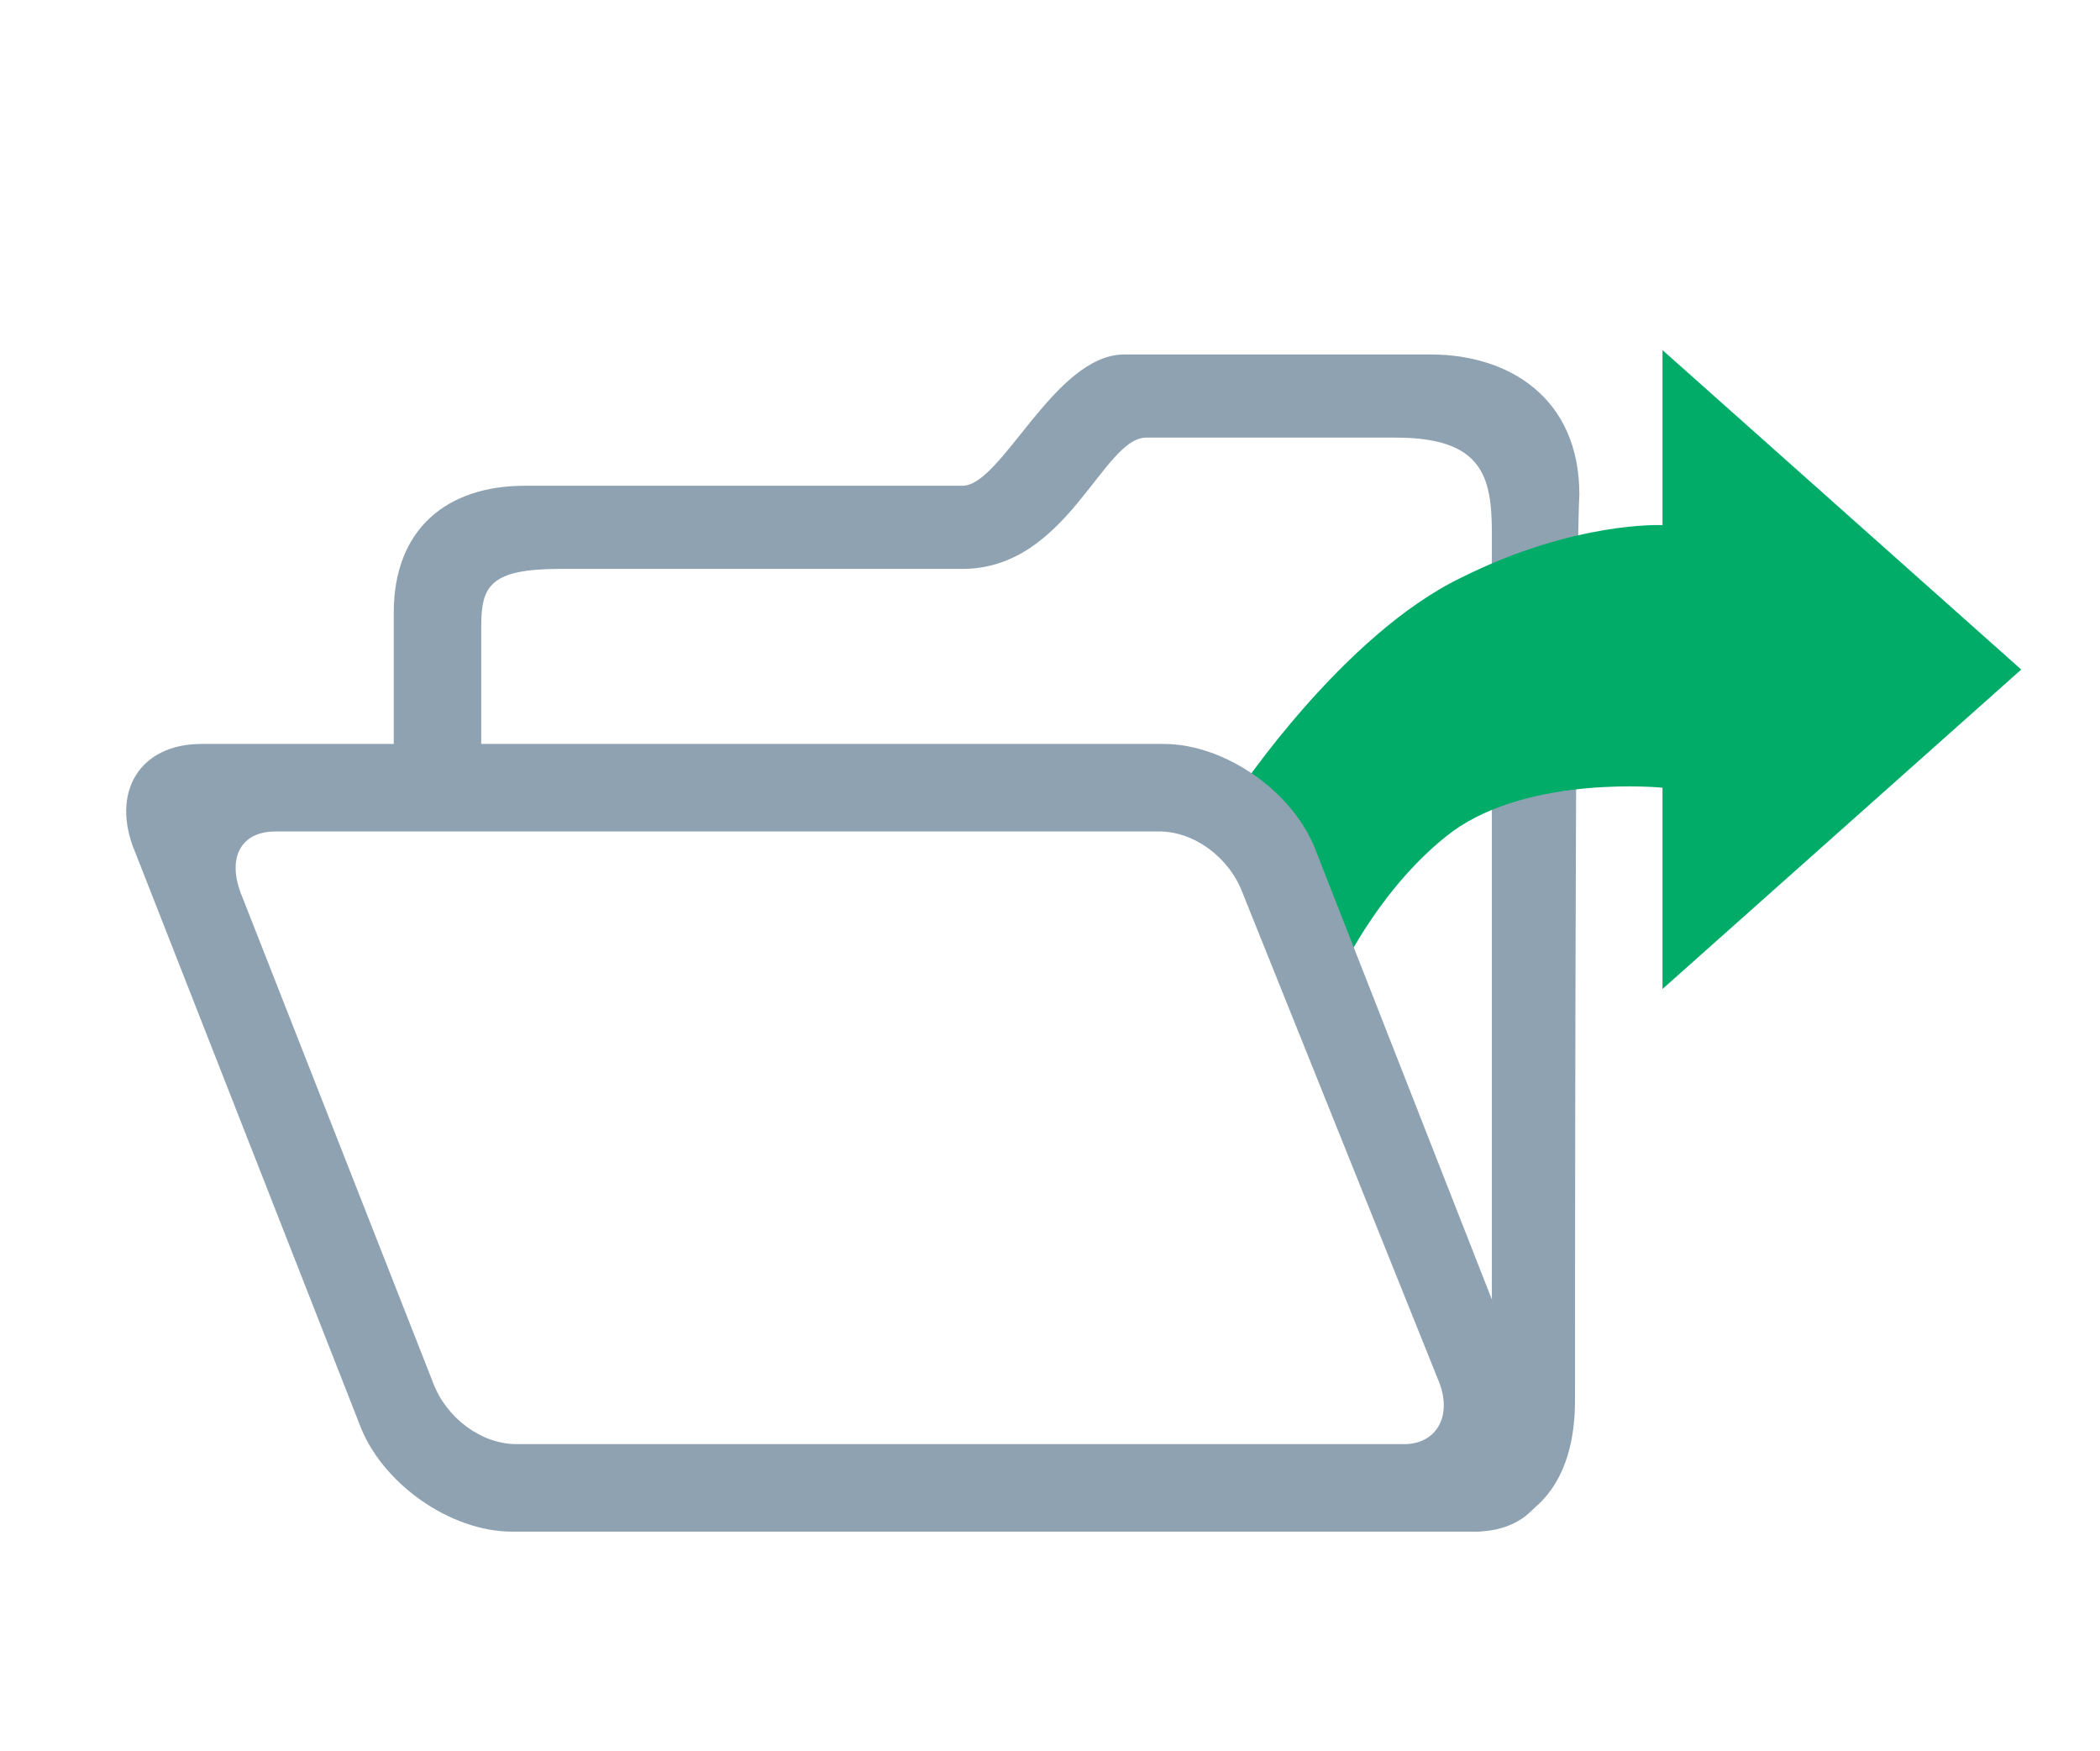
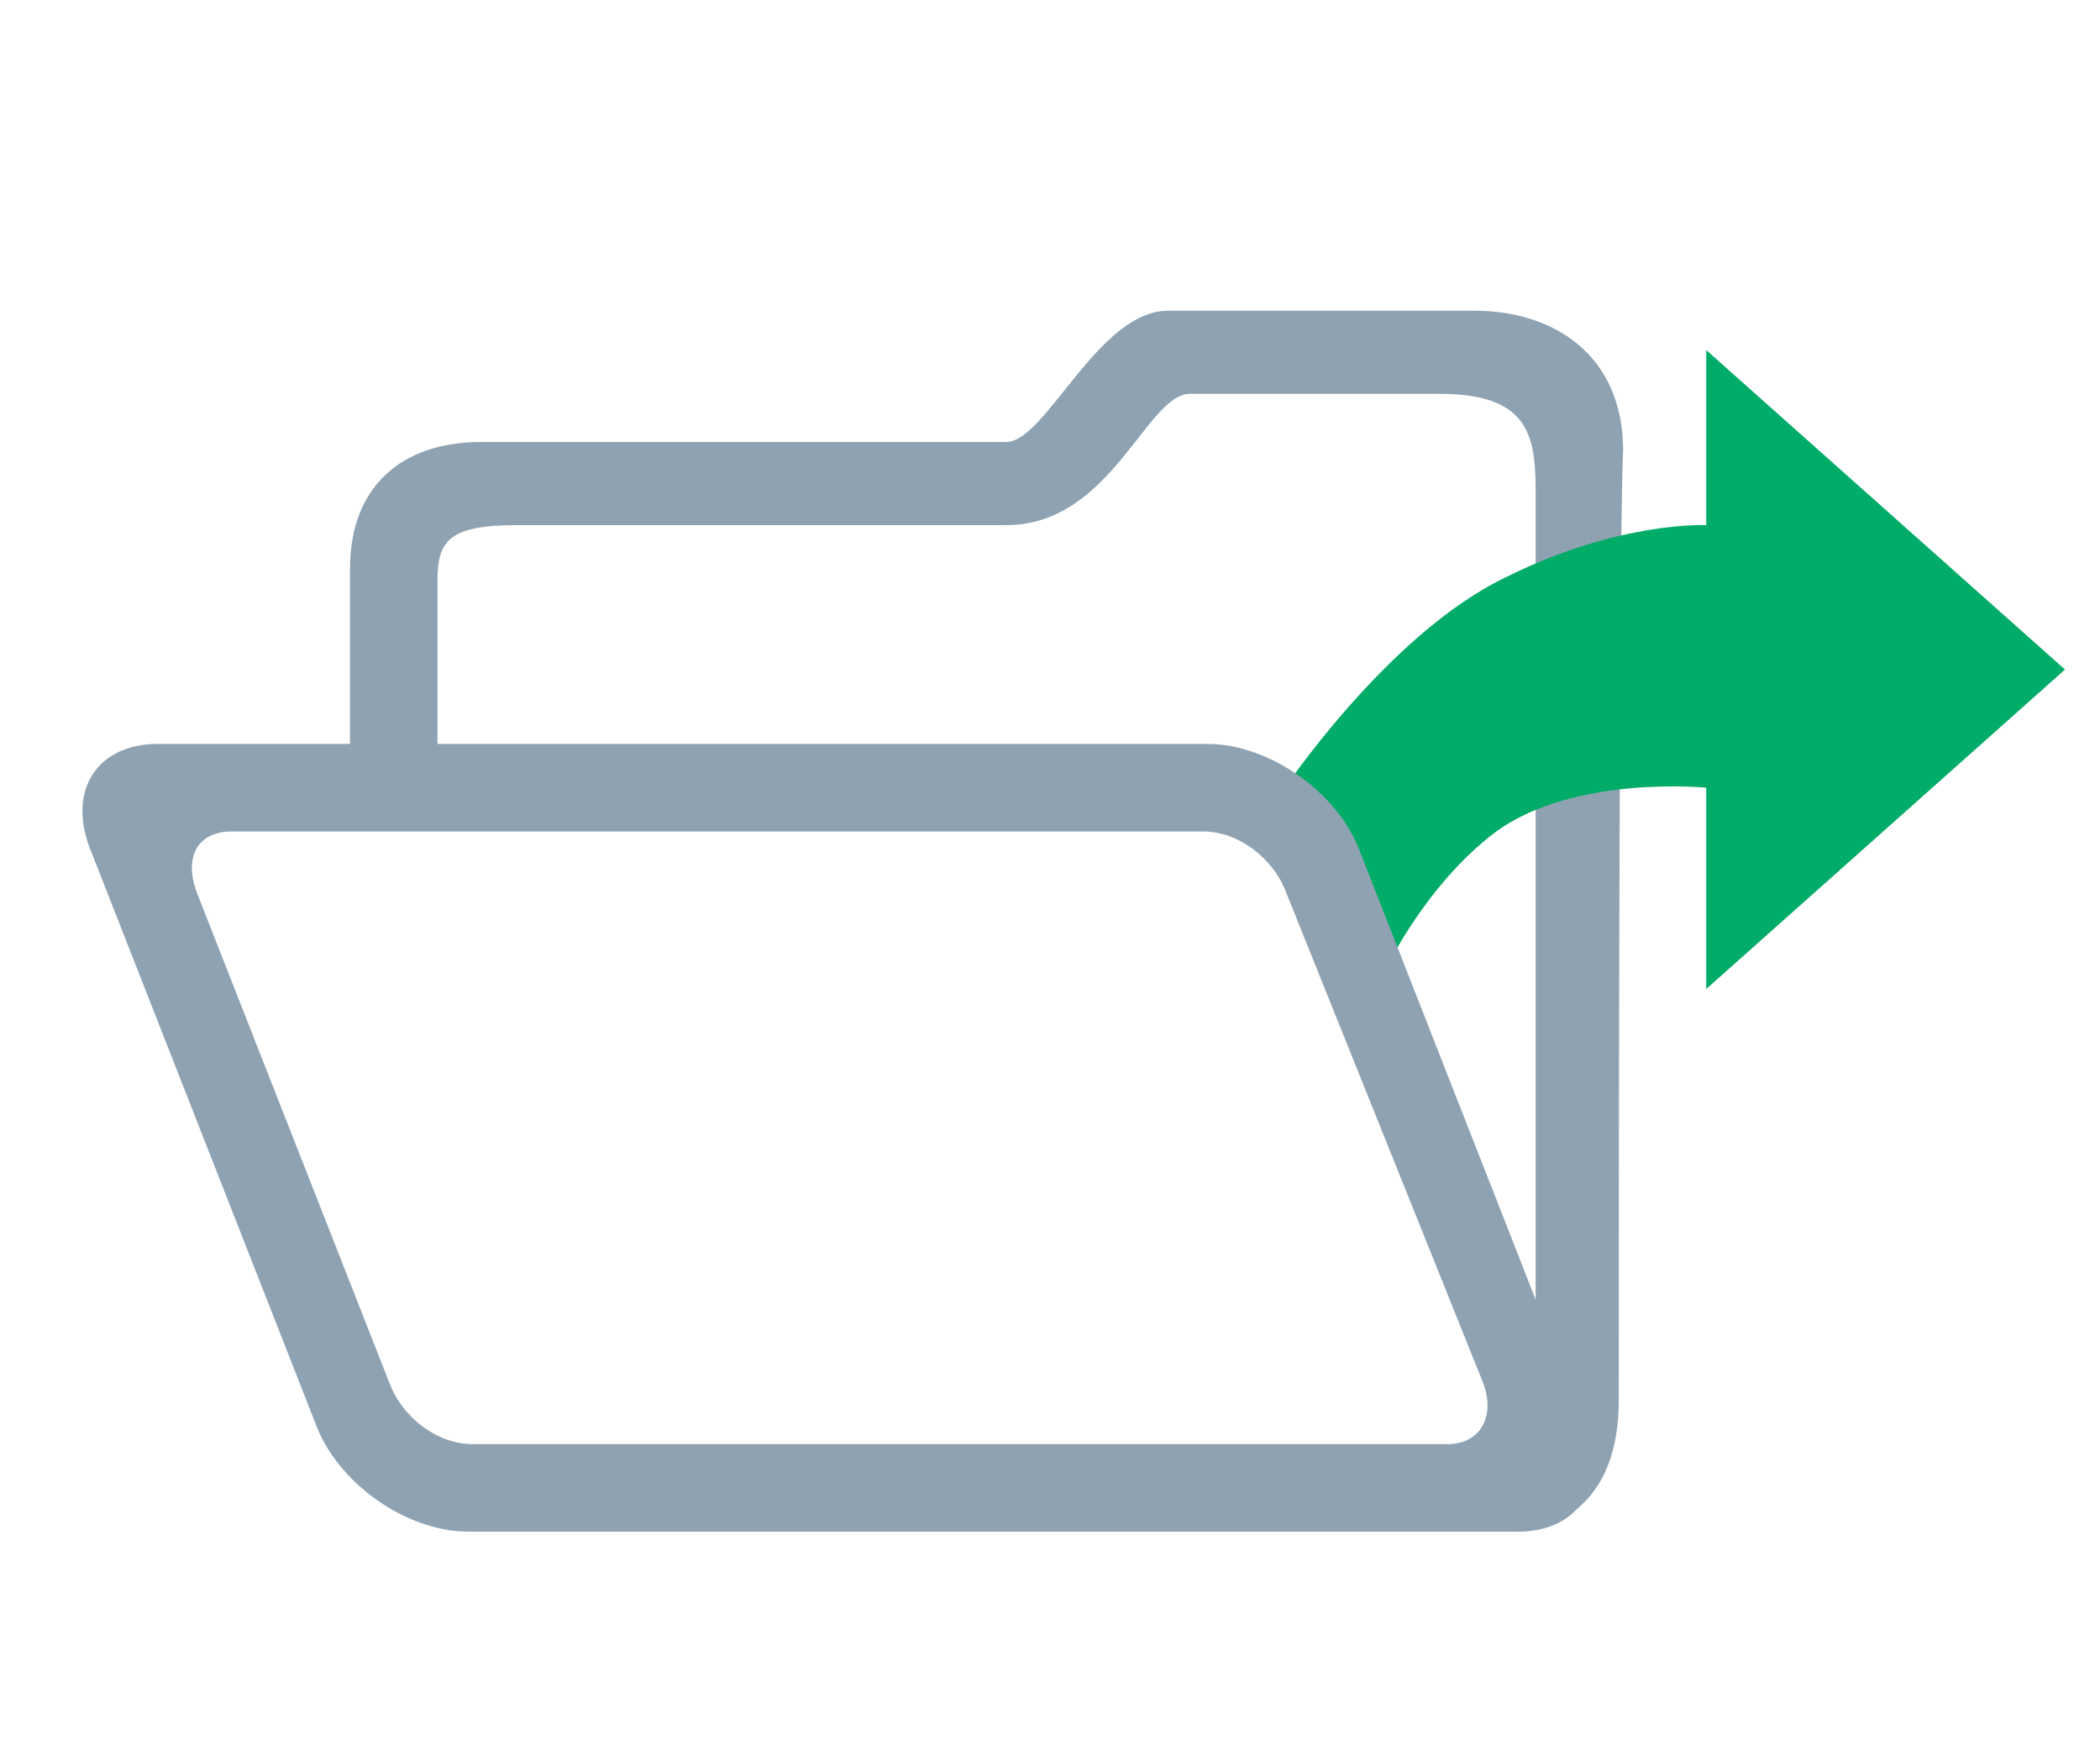
<svg xmlns="http://www.w3.org/2000/svg" version="1.1" x="0px" y="0px" viewBox="0 0 48 40" enable-background="new 0 0 48 40" xml:space="preserve">
  <g id="Layer_4">
-     <path fill="#8EA2B2" d="M11,17.2H9c0,0,0-1.8,0-3.2c0-1.9,1.2-2.9,3-2.9c1.6,0,9.5,0,10,0c0.9,0,2.1-3,3.7-3c1.3,0,5.8,0,7,0   c1.8,0,3.4,1,3.4,3.2C36,13,36,31,36,32c0,3-2.3,3-2.3,3l0.4-3.3c0,0,0-18.4,0-19.5c0-1.3-0.2-2.2-2.2-2.2c-1.9,0-4.4,0-5.7,0   c-1,0-1.8,3-4.2,3s-8.3,0-9.2,0c-1.6,0-1.8,0.4-1.8,1.3C11,15.6,11,17.2,11,17.2z" />
+     <path fill="#8EA2B2" d="M10,17.2H8c0,0,0-2.8,0-4.2c0-1.9,1.2-2.9,3-2.9c1.6,0,11.5,0,12,0c0.9,0,2.1-3,3.7-3c1.3,0,5.8,0,7,0   c1.8,0,3.4,1,3.4,3.2C37,12,37,31,37,32c0,3-2.3,3-2.3,3l0.4-3.3c0,0,0-19.4,0-20.5c0-1.3-0.2-2.2-2.2-2.2c-1.9,0-4.4,0-5.7,0   c-1,0-1.8,3-4.2,3s-10.3,0-11.2,0c-1.6,0-1.8,0.4-1.8,1.3C10,14.6,10,17.2,10,17.2z" />
  </g>
  <g id="Layer_8">
-     <path fill="#00AC68" d="M28.3,18.1c0,0,2.4-3.6,5.1-4.9C36,11.9,38,12,38,12V8l8.2,7.3L38,22.6V18c0,0-3-0.3-4.8,1   c-1.6,1.2-2.5,3.1-2.5,3.1S30,21,29.7,20.2C29.4,19.5,28.3,18.1,28.3,18.1z" />
+     <path fill="#00AC68" d="M29.3,18.1c0,0,2.4-3.6,5.1-4.9C37,11.9,39,12,39,12V8l8.2,7.3L39,22.6V18c0,0-3-0.3-4.8,1   c-1.6,1.2-2.5,3.1-2.5,3.1S31,21,30.7,20.2C30.4,19.5,29.3,18.1,29.3,18.1z" />
  </g>
  <g id="Layer_3">
-     <path fill="#8EA2B2" d="M26.6,17h-22c-1.4,0-2.1,1.1-1.5,2.5l5.1,13c0.5,1.4,2.1,2.5,3.5,2.5h22c1.4,0,2.1-1.1,1.5-2.5l-5.1-13   C29.6,18.1,28,17,26.6,17z M32.9,31.6c0.3,0.8-0.1,1.4-0.8,1.4H11.8c-0.8,0-1.6-0.6-1.9-1.4L5.5,20.4C5.2,19.6,5.5,19,6.3,19h20.2   c0.8,0,1.6,0.6,1.9,1.4L32.9,31.6z" />
+     <path fill="#8EA2B2" d="M27.6,17h-24c-1.4,0-2.1,1.1-1.5,2.5l5.1,13c0.5,1.4,2.1,2.5,3.5,2.5h24c1.4,0,2.1-1.1,1.5-2.5l-5.1-13   C30.6,18.1,29,17,27.6,17z M33.9,31.6c0.3,0.8-0.1,1.4-0.8,1.4H10.8c-0.8,0-1.6-0.6-1.9-1.4L4.5,20.4C4.2,19.6,4.5,19,5.3,19h22.2   c0.8,0,1.6,0.6,1.9,1.4L33.9,31.6z" />
  </g>
</svg>
